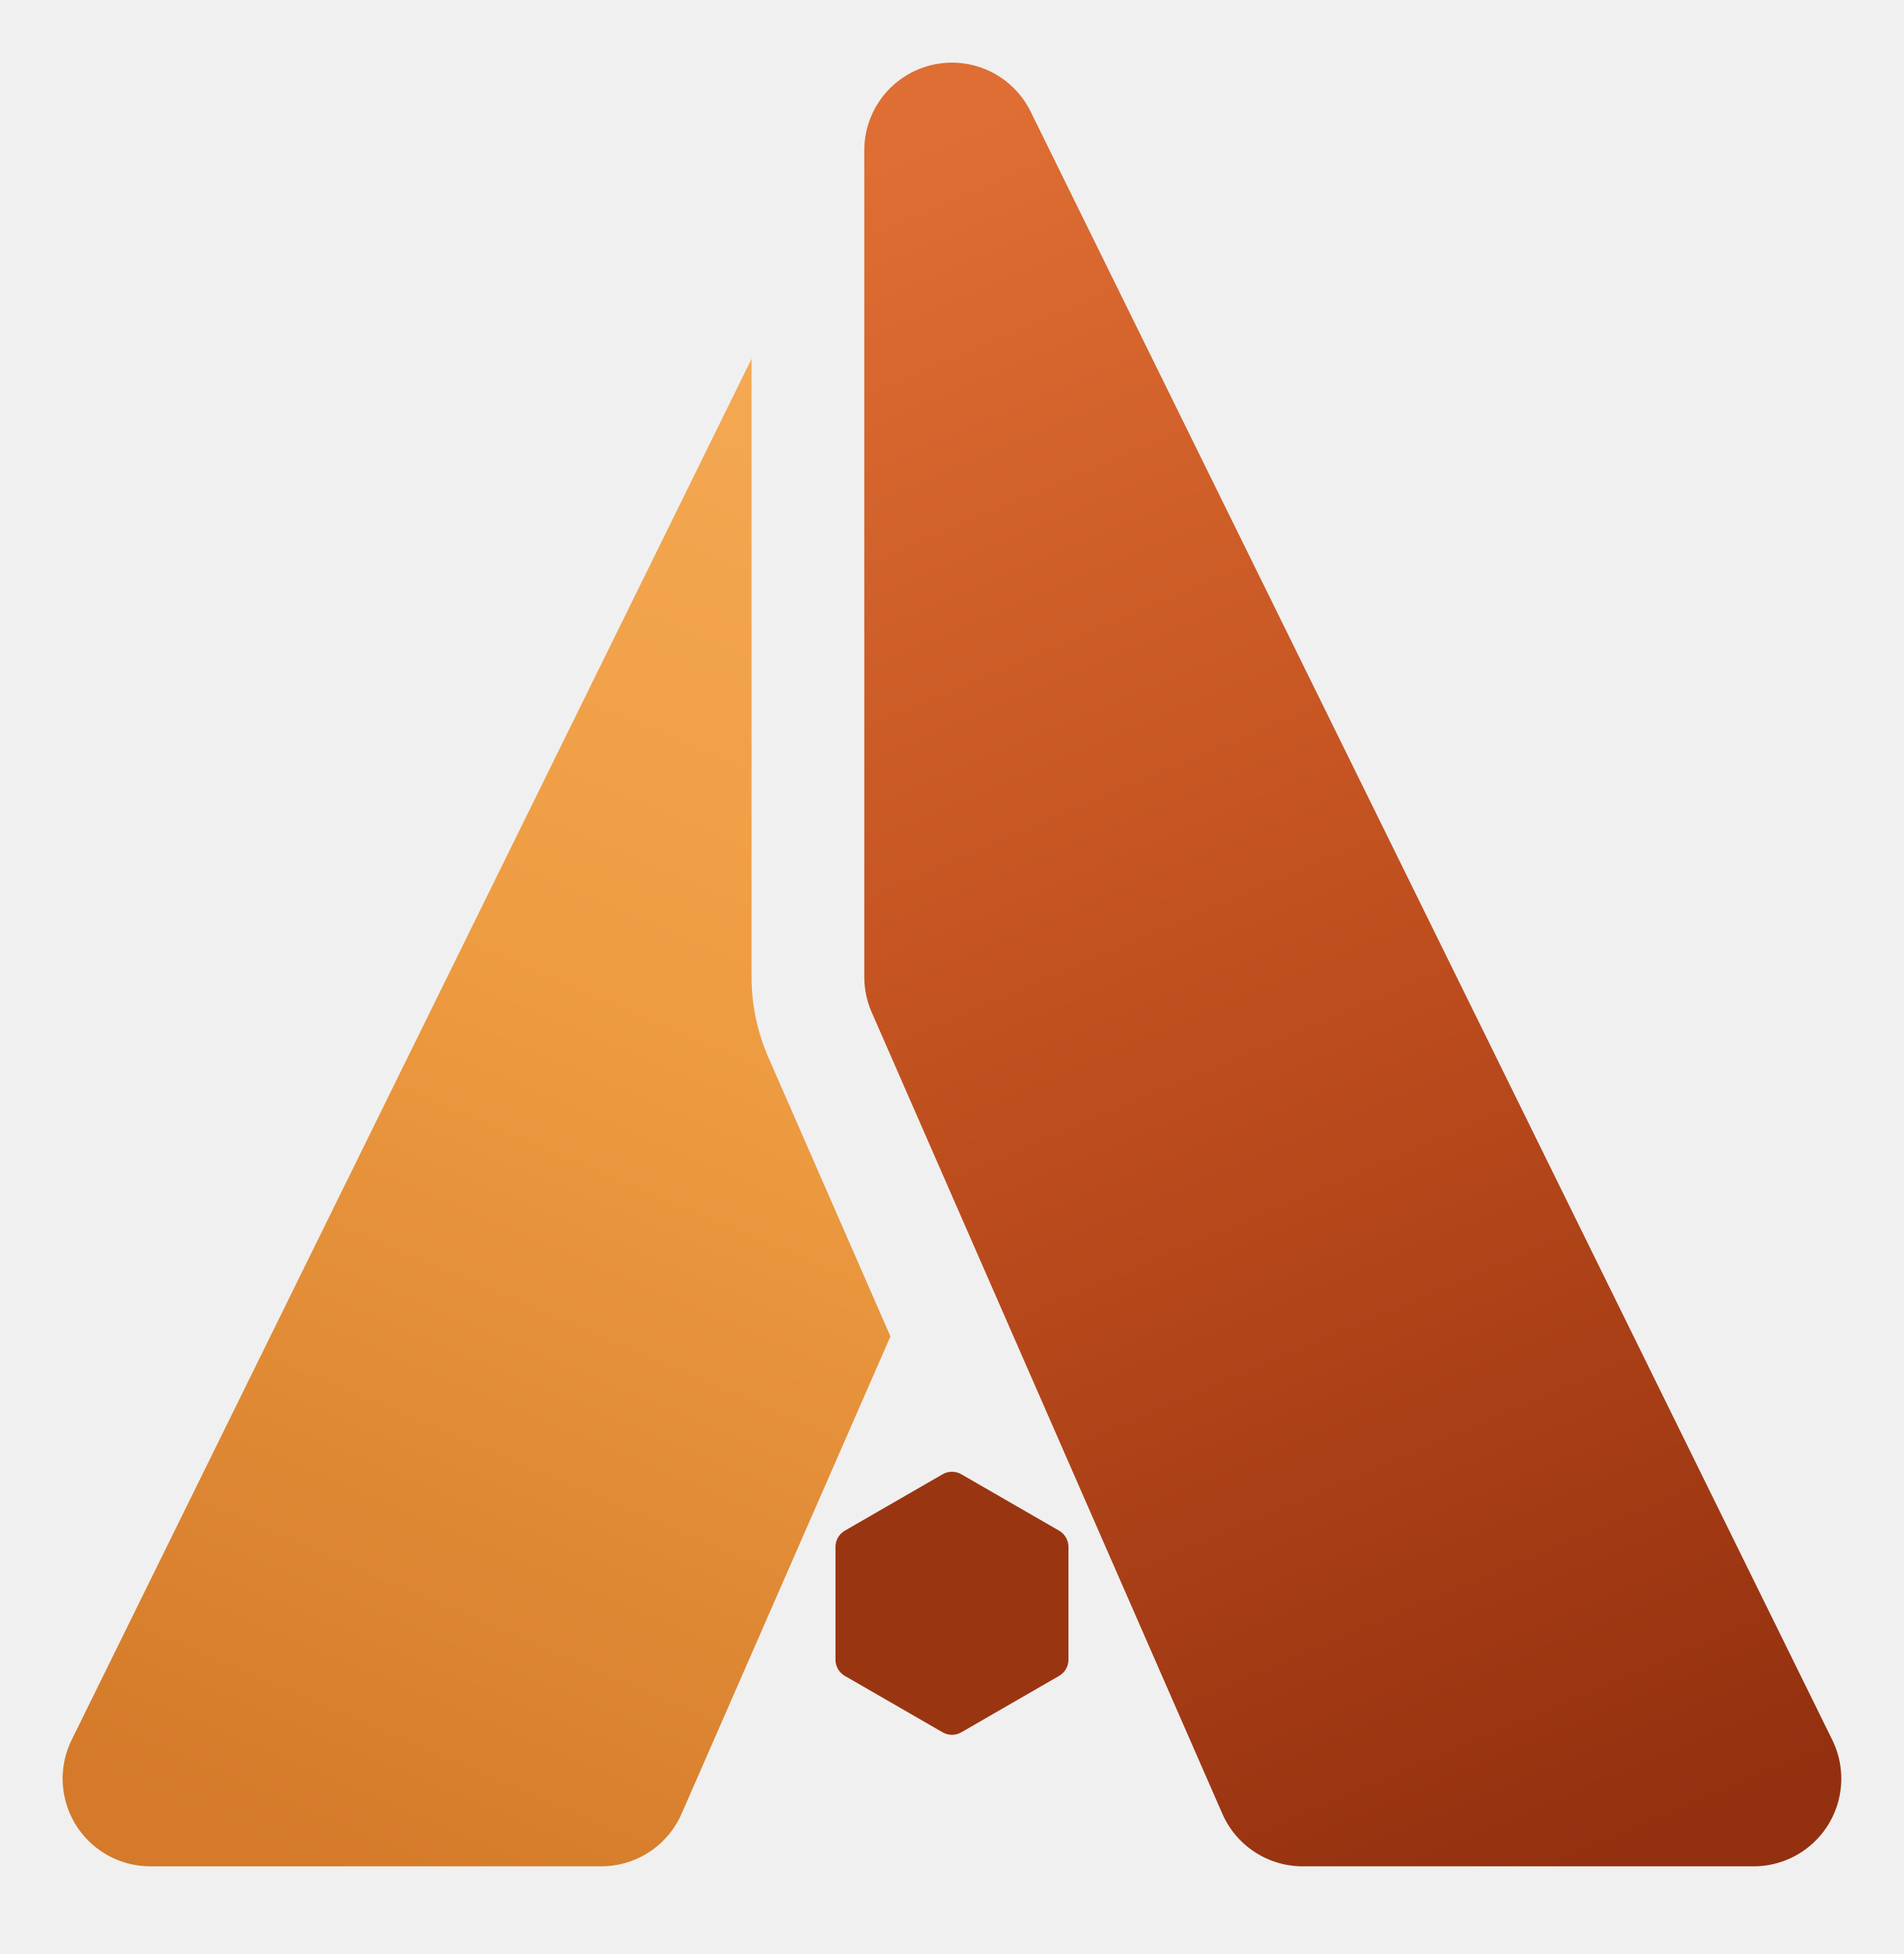
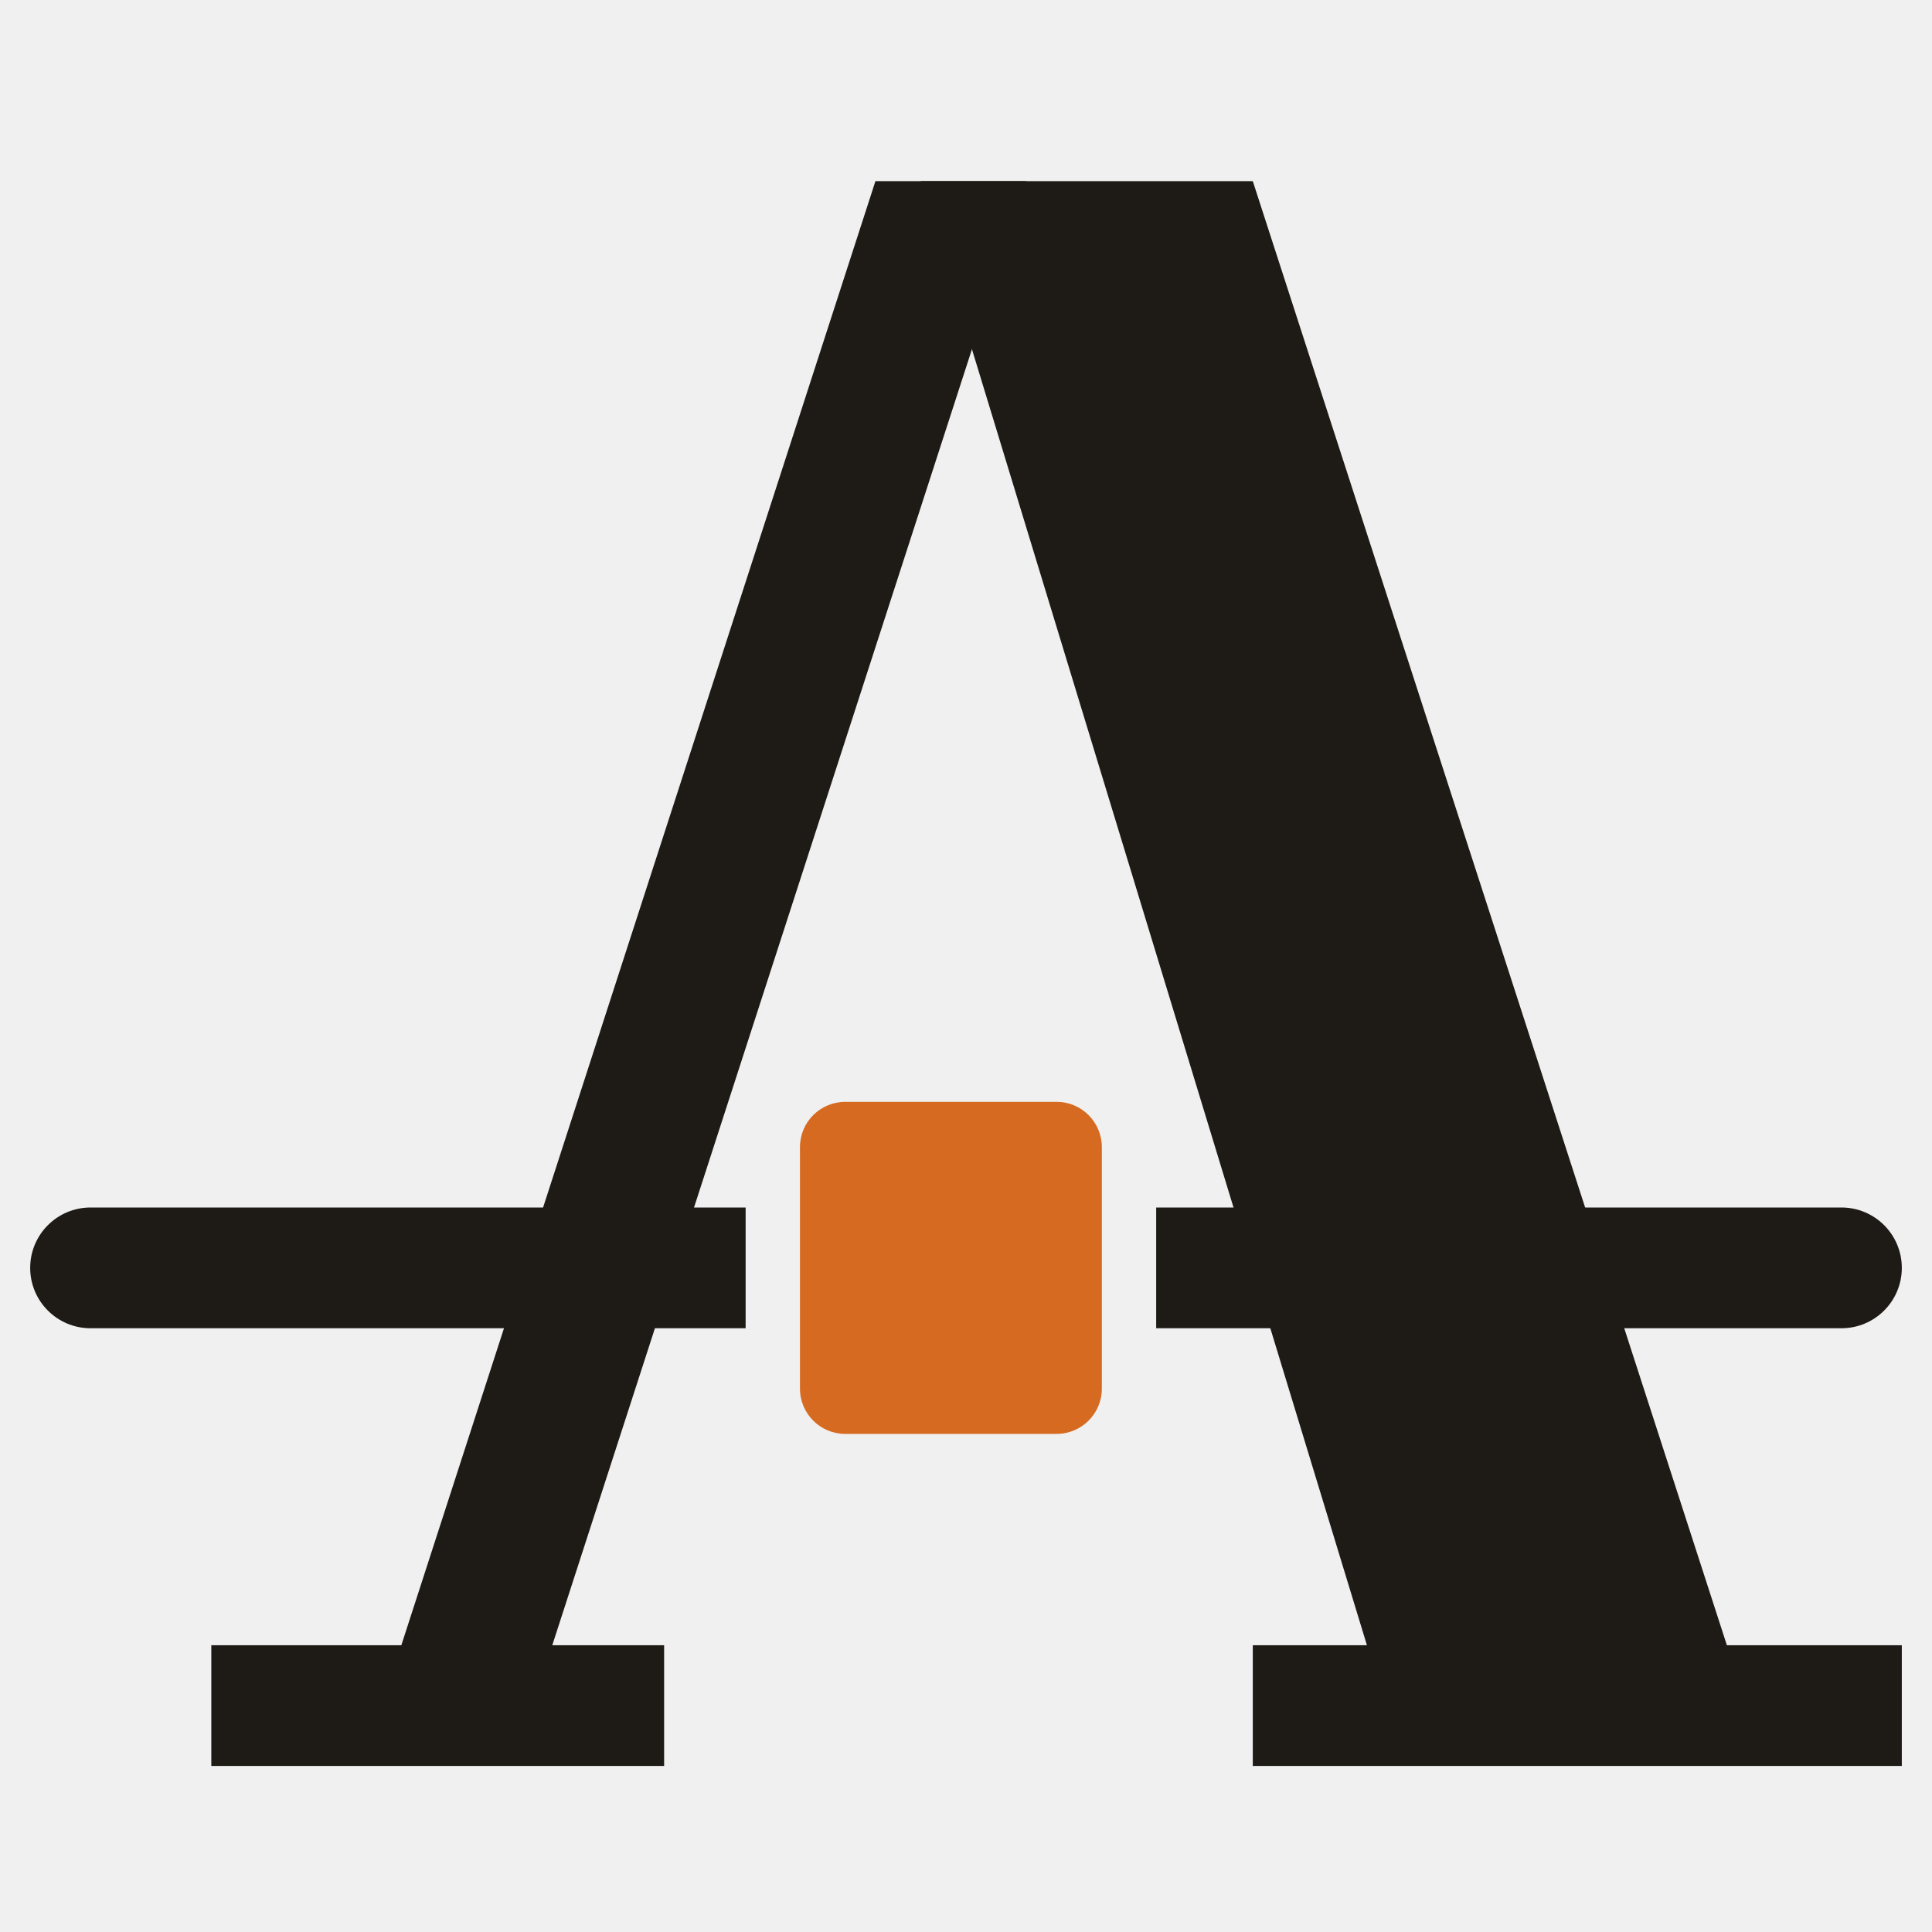
- <svg xmlns="http://www.w3.org/2000/svg" width="152" height="156" viewBox="52 50 152 156">
-   <defs>
-     <linearGradient id="am" x1="70" y1="196" x2="128" y2="60" gradientUnits="userSpaceOnUse">
-       <stop offset="0" stop-color="#D47A2A" />
-       <stop offset="0.5" stop-color="#EE9C42" />
-       <stop offset="1" stop-color="#F7AE5A" />
-     </linearGradient>
-     <linearGradient id="cm" x1="186" y1="196" x2="128" y2="60" gradientUnits="userSpaceOnUse">
-       <stop offset="0" stop-color="#93300F" />
-       <stop offset="0.5" stop-color="#BF4E1E" />
-       <stop offset="1" stop-color="#DE6E33" />
-     </linearGradient>
-     <mask id="cut" maskUnits="userSpaceOnUse" x="0" y="0" width="256" height="256">
-       <rect width="256" height="256" fill="#FFFFFF" />
-       <polygon points="128,62 192,192 156,192 128,128" fill="#000000" stroke="#000000" stroke-width="32" stroke-linejoin="round" />
-     </mask>
-   </defs>
-   <g mask="url(#cut)">
-     <polygon points="128,62 64,192 100,192 128,128" fill="url(#am)" stroke="url(#am)" stroke-width="14" stroke-linejoin="round" />
-   </g>
-   <polygon points="128,62 192,192 156,192 128,128" fill="url(#cm)" stroke="url(#cm)" stroke-width="14" stroke-linejoin="round" />
-   <polygon points="128.0,169.0 135.8,173.5 135.8,182.5 128.0,187.0 120.2,182.5 120.2,173.5" fill="#9A3512" stroke="#9A3512" stroke-width="3" stroke-linejoin="round" />
+ <svg xmlns="http://www.w3.org/2000/svg" width="64" height="64" viewBox="0 0 64 64">
+   <style>.i{fill:#1E1A16}.m{fill:#D66A20}@media (prefers-color-scheme:dark){.i{fill:#F4EEE2}.m{fill:#DC7028}}</style>
+   <path class="i" d="M29 6 H34 L18.295 54.5 H22 V58.5 H7 V54.5 H13.295 Z" />
+   <path class="i" d="M30.5 6 H41.5 L57.205 54.5 H63 V58.5 H41.5 V54.5 H45.281 Z" />
+   <path class="i" d="M3 40 H24.7 V44 H3 A2 2 0 0 1 3 40 Z M38.3 40 H61 A2 2 0 0 1 61 44 H38.3 Z" />
+   <path class="m" d="M28 36.5 H35 A1.5 1.5 0 0 1 36.5 38 V46 A1.5 1.5 0 0 1 35 47.5 H28 A1.5 1.5 0 0 1 26.5 46 V38 A1.5 1.5 0 0 1 28 36.5 Z" />
</svg>
